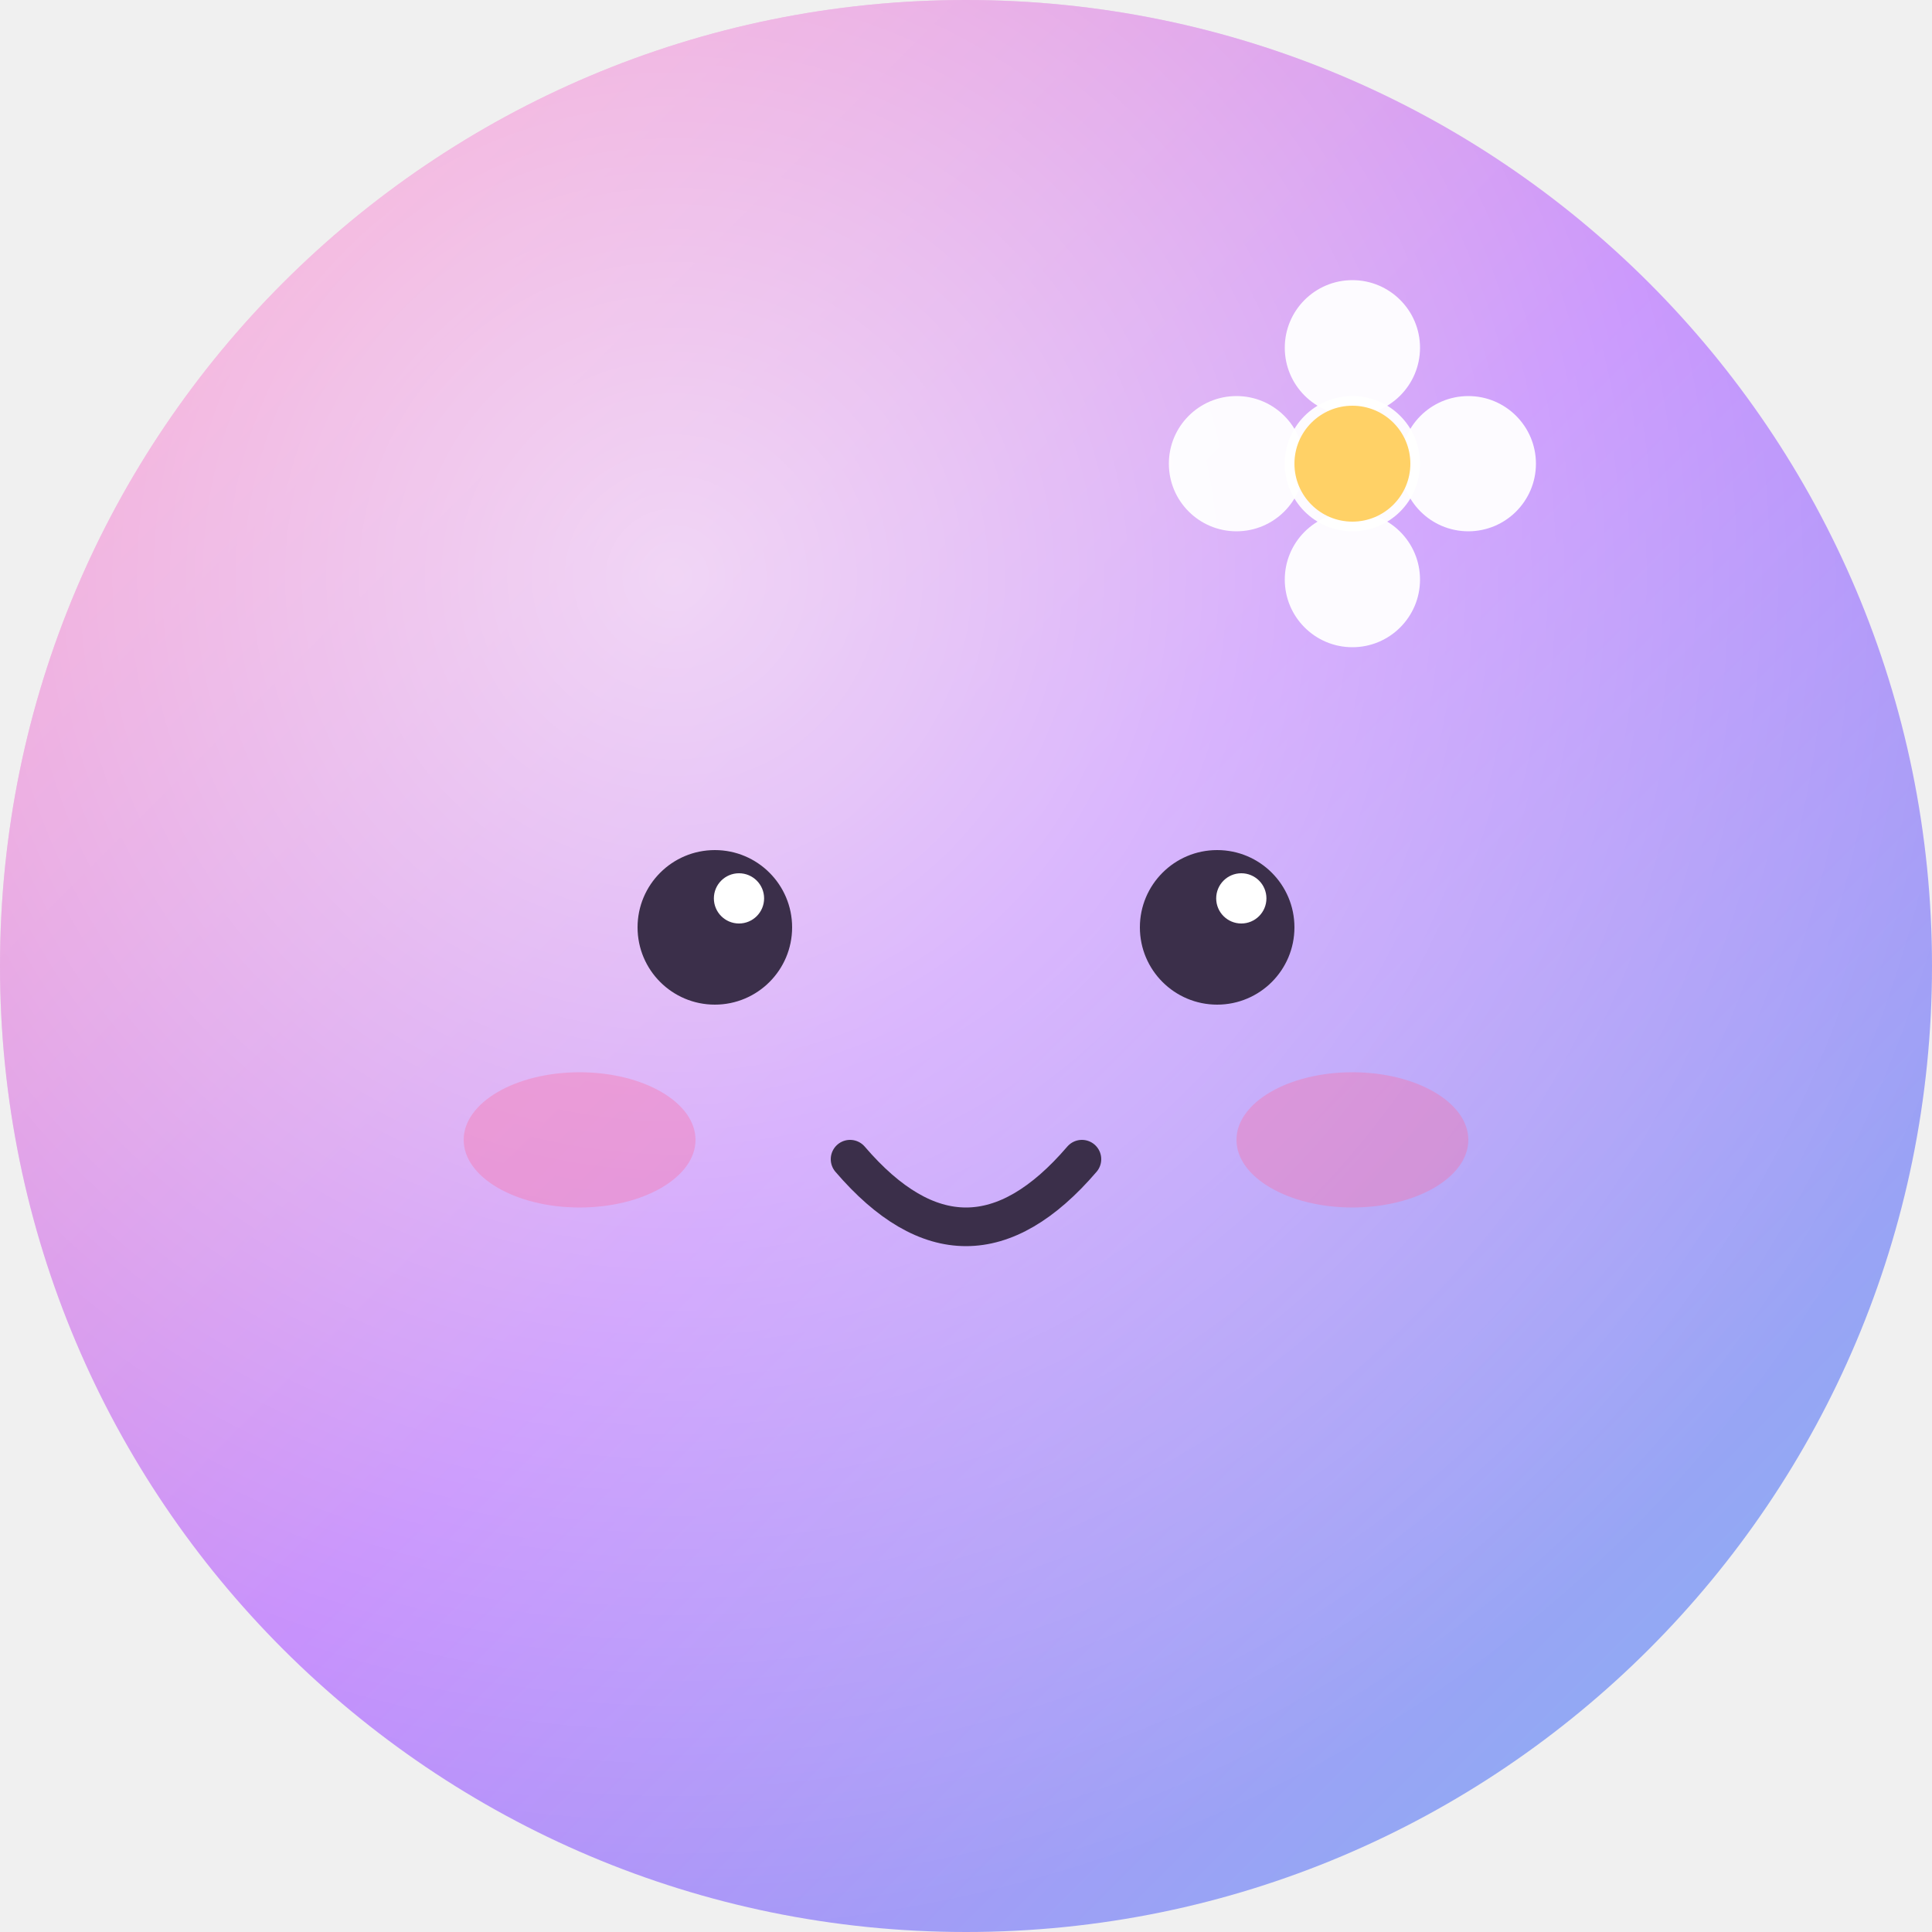
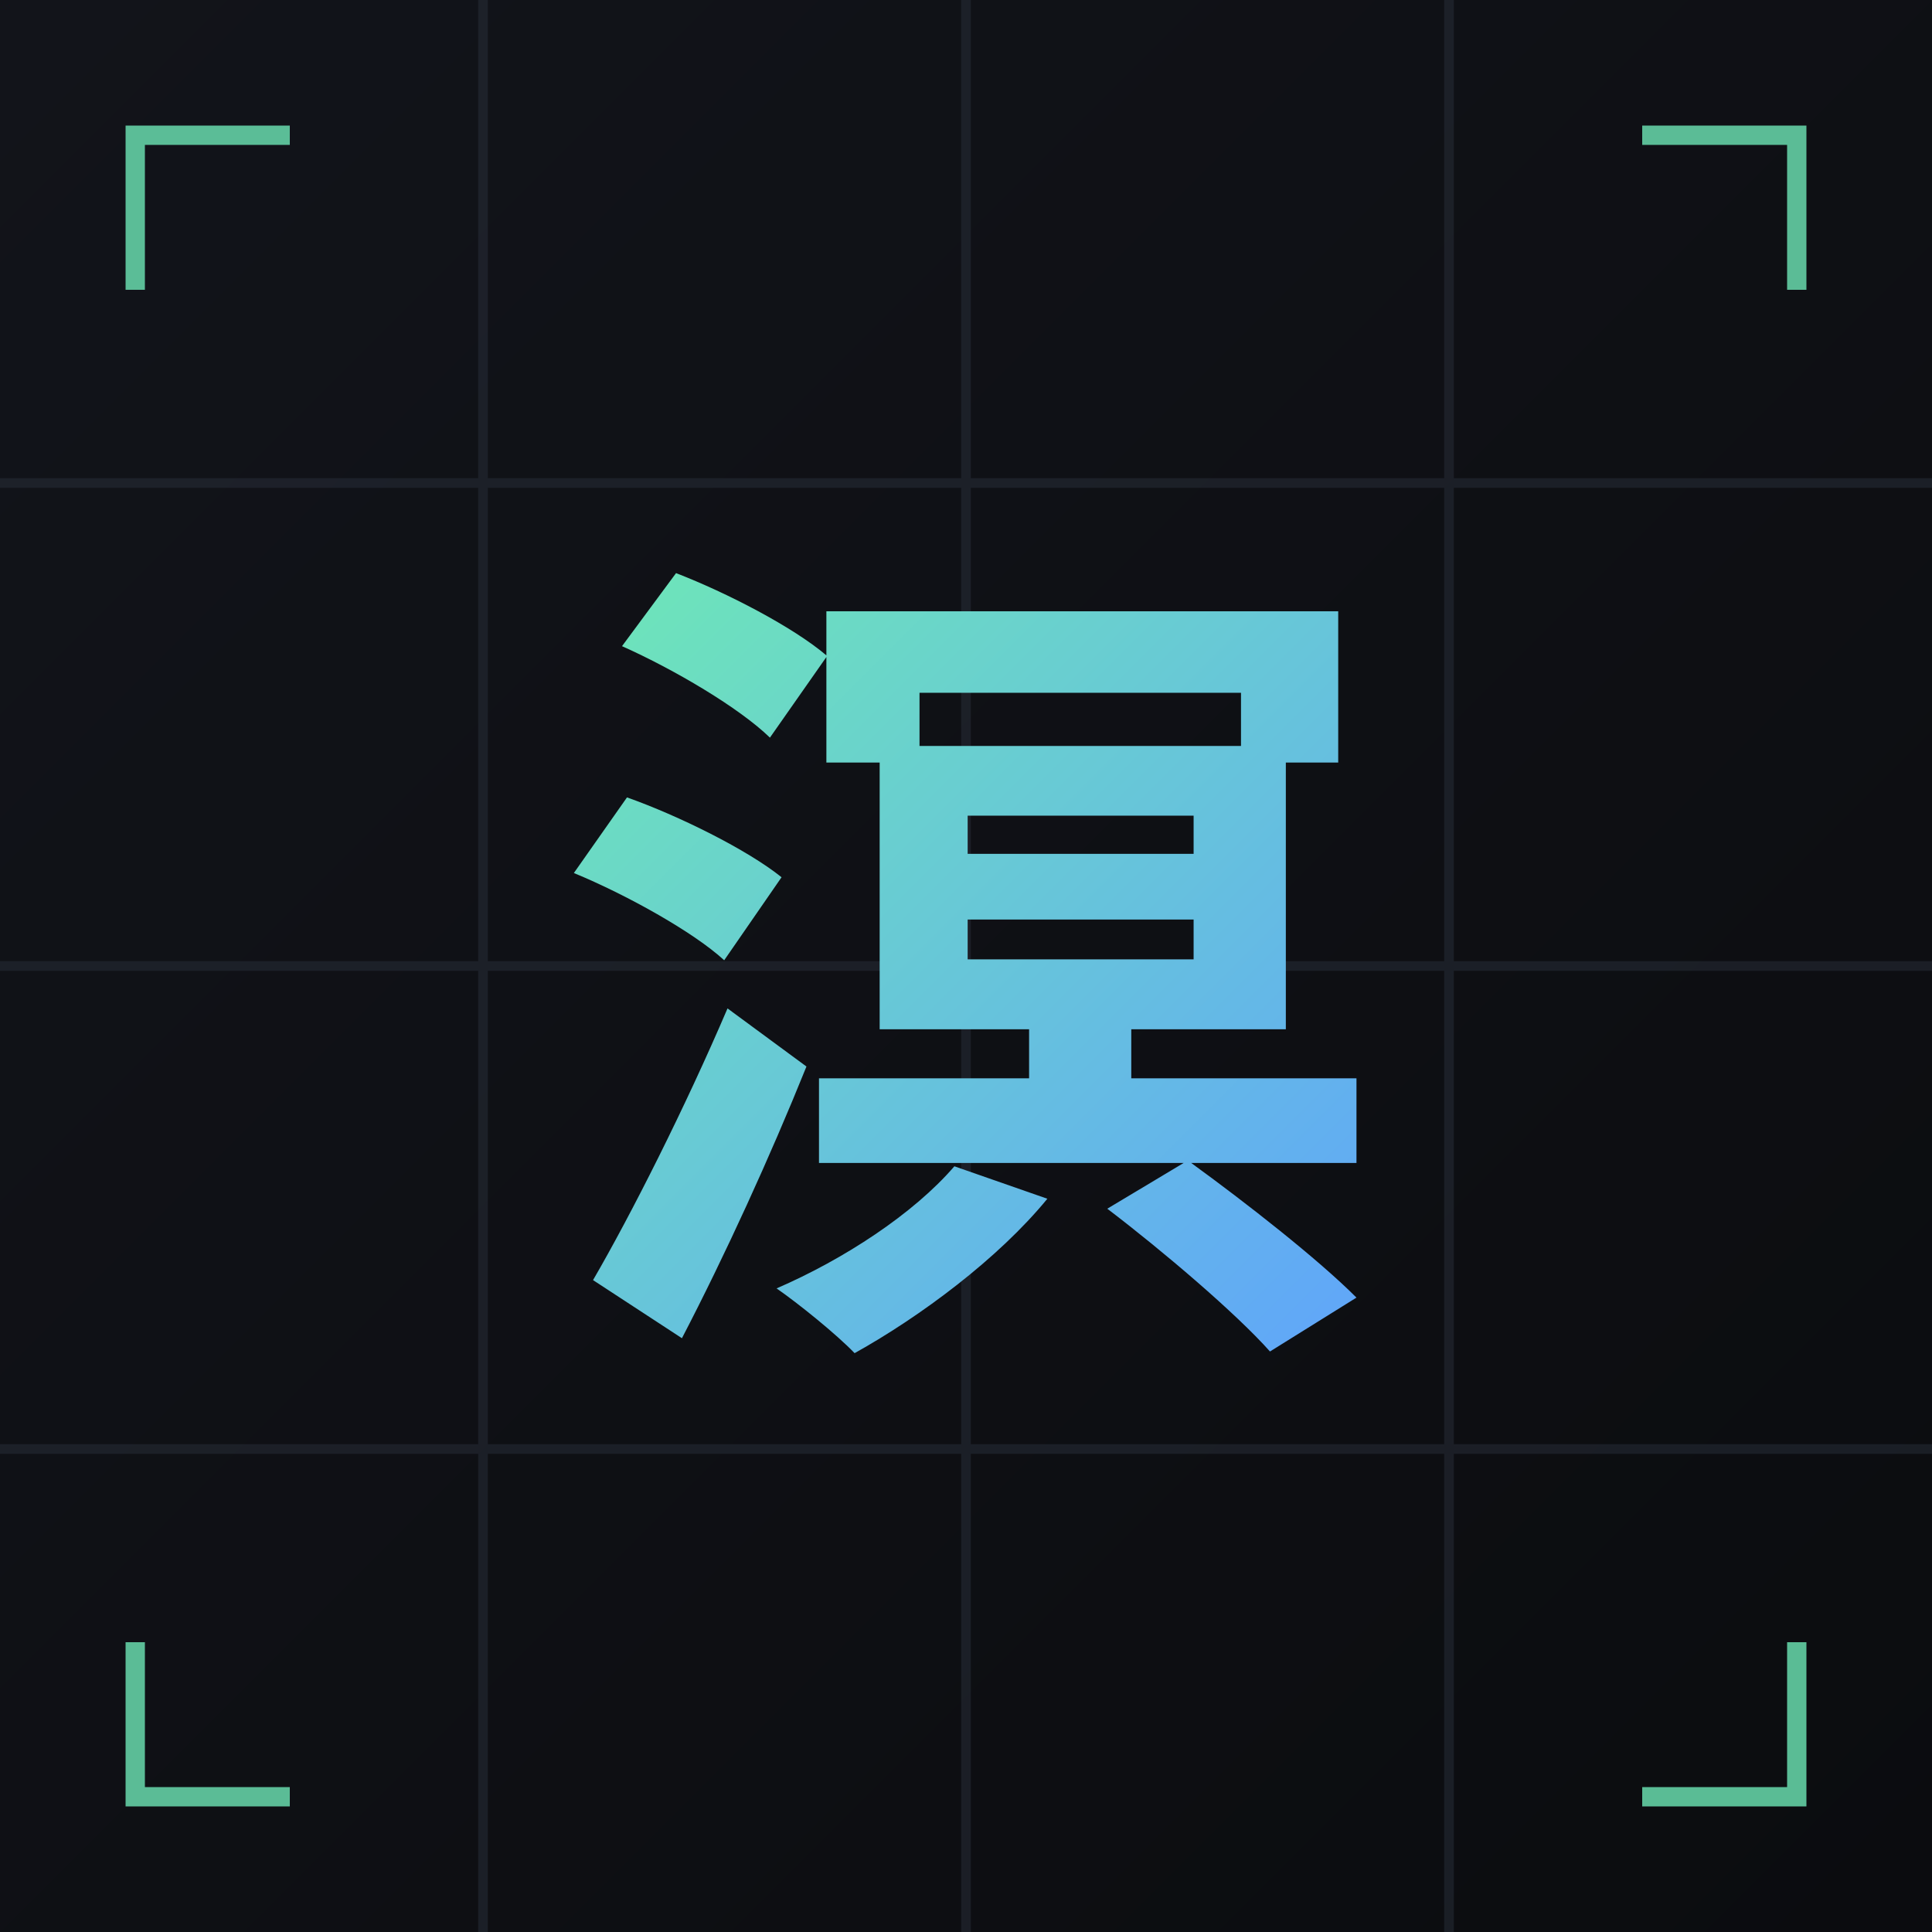
<svg xmlns="http://www.w3.org/2000/svg" viewBox="0 0 200 200" width="200" height="200">
  <defs>
-     <linearGradient id="g" x1="0" y1="0" x2="1" y2="1">
-       <stop offset="0%" stop-color="#ff8fb8" />
-       <stop offset="50%" stop-color="#c084fc" />
-       <stop offset="100%" stop-color="#7fb8f0" />
+     <linearGradient id="bg" x1="0" y1="0" x2="1" y2="1">
+       <stop offset="0%" stop-color="#12141a" />
+       <stop offset="100%" stop-color="#0b0c0f" />
    </linearGradient>
-     <radialGradient id="glow" cx="35%" cy="30%" r="70%">
-       <stop offset="0%" stop-color="#ffffff" stop-opacity="0.65" />
-       <stop offset="100%" stop-color="#ffffff" stop-opacity="0" />
-     </radialGradient>
+     <linearGradient id="acc" x1="0" y1="0" x2="1" y2="1">
+       <stop offset="0%" stop-color="#6ee7b7" />
+       <stop offset="100%" stop-color="#60a5fa" />
+     </linearGradient>
  </defs>
-   <circle cx="100" cy="100" r="100" fill="url(#g)" />
-   <circle cx="100" cy="100" r="100" fill="url(#glow)" />
-   <circle cx="74" cy="96" r="8" fill="#3b2f4a" />
-   <circle cx="126" cy="96" r="8" fill="#3b2f4a" />
-   <circle cx="76.5" cy="93" r="2.6" fill="#fff" />
-   <circle cx="128.5" cy="93" r="2.6" fill="#fff" />
-   <ellipse cx="60" cy="118" rx="12" ry="7" fill="#ff6b9d" opacity="0.35" />
-   <ellipse cx="140" cy="118" rx="12" ry="7" fill="#ff6b9d" opacity="0.35" />
-   <path d="M88 120 Q100 134 112 120" stroke="#3b2f4a" stroke-width="4" fill="none" stroke-linecap="round" />
-   <g transform="translate(140 48)">
-     <circle cx="0" cy="0" r="7" fill="#fff" opacity="0.95" />
-     <circle cx="12" cy="0" r="7" fill="#fff" opacity="0.95" />
-     <circle cx="-12" cy="0" r="7" fill="#fff" opacity="0.95" />
-     <circle cx="0" cy="12" r="7" fill="#fff" opacity="0.95" />
-     <circle cx="0" cy="-12" r="7" fill="#fff" opacity="0.95" />
-     <circle cx="0" cy="0" r="6" fill="#ffd166" />
+   <rect width="200" height="200" fill="url(#bg)" />
+   <g stroke="#262b36" stroke-width="1" opacity="0.55">
+     <path d="M0 50h200M0 100h200M0 150h200" />
+     <path d="M50 0v200M100 0v200M150 0v200" />
+   </g>
+   <text x="100" y="132" text-anchor="middle" font-family="monospace" font-size="86" font-weight="700" fill="url(#acc)">溟</text>
+   <g stroke="#6ee7b7" stroke-width="2" fill="none" opacity="0.8">
+     <path d="M14 30v-16h16" />
+     <path d="M186 30v-16h-16" />
+     <path d="M14 170v16h16" />
+     <path d="M186 170v16h-16" />
  </g>
</svg>
